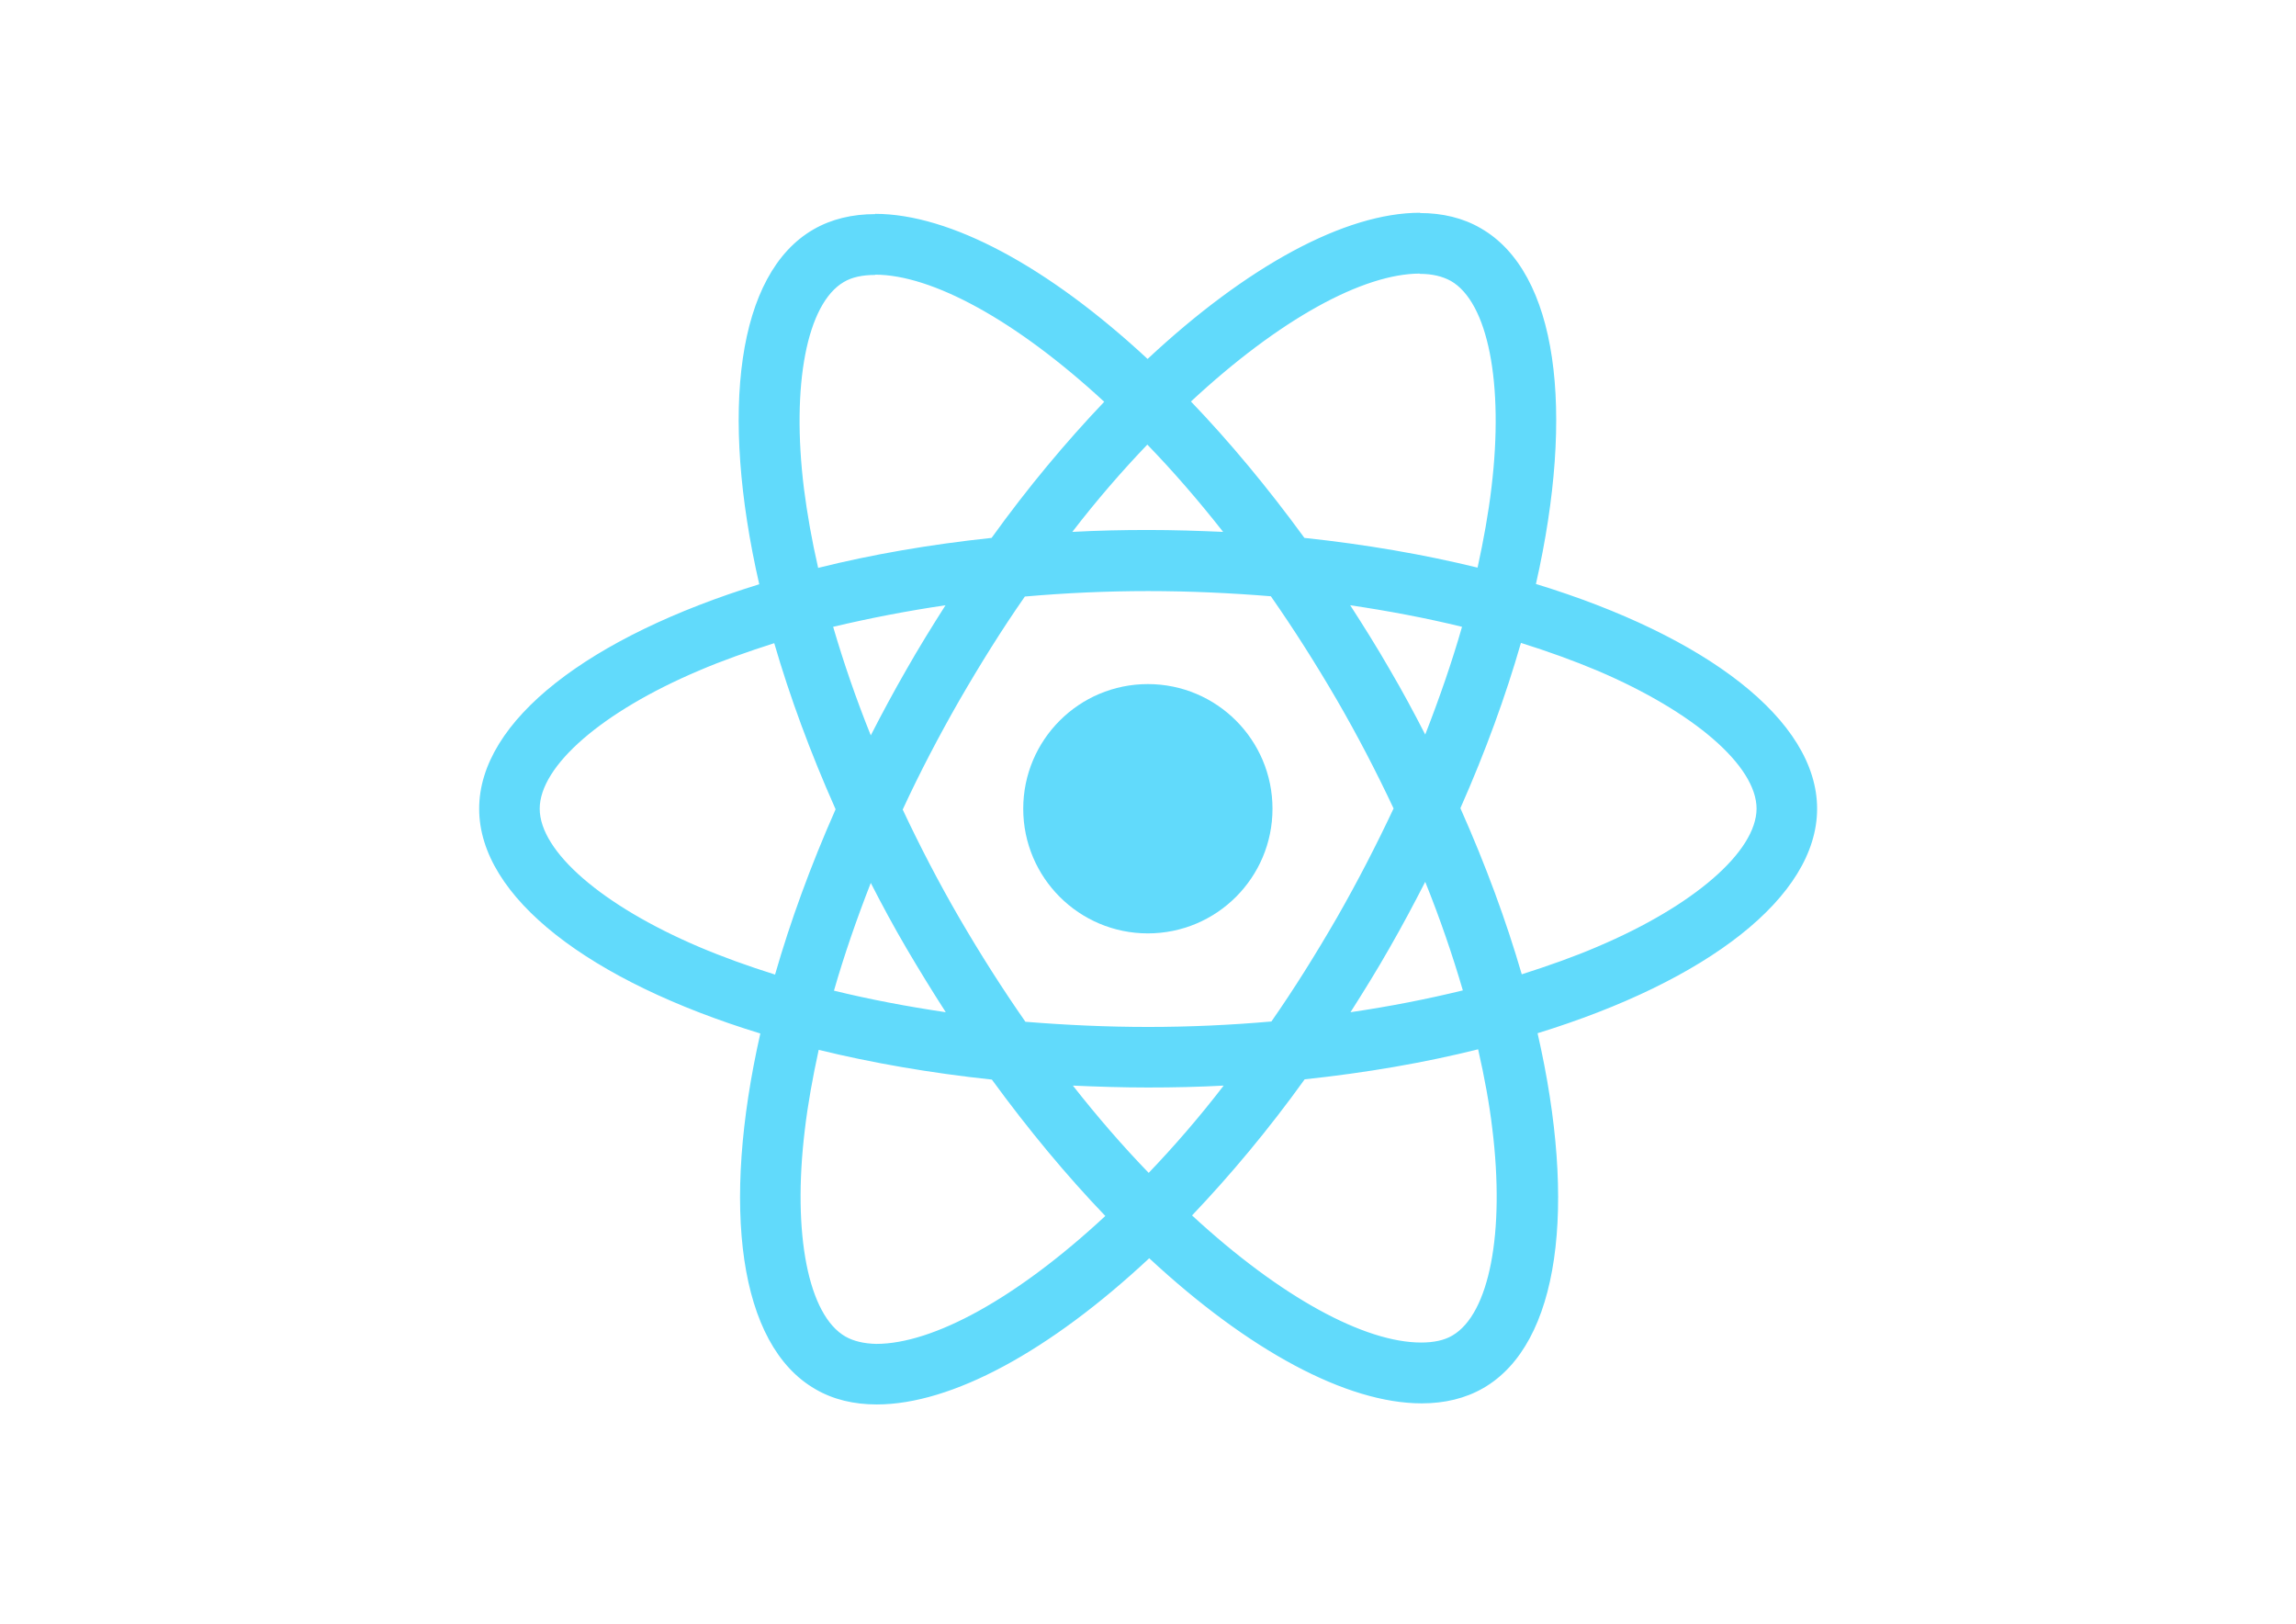
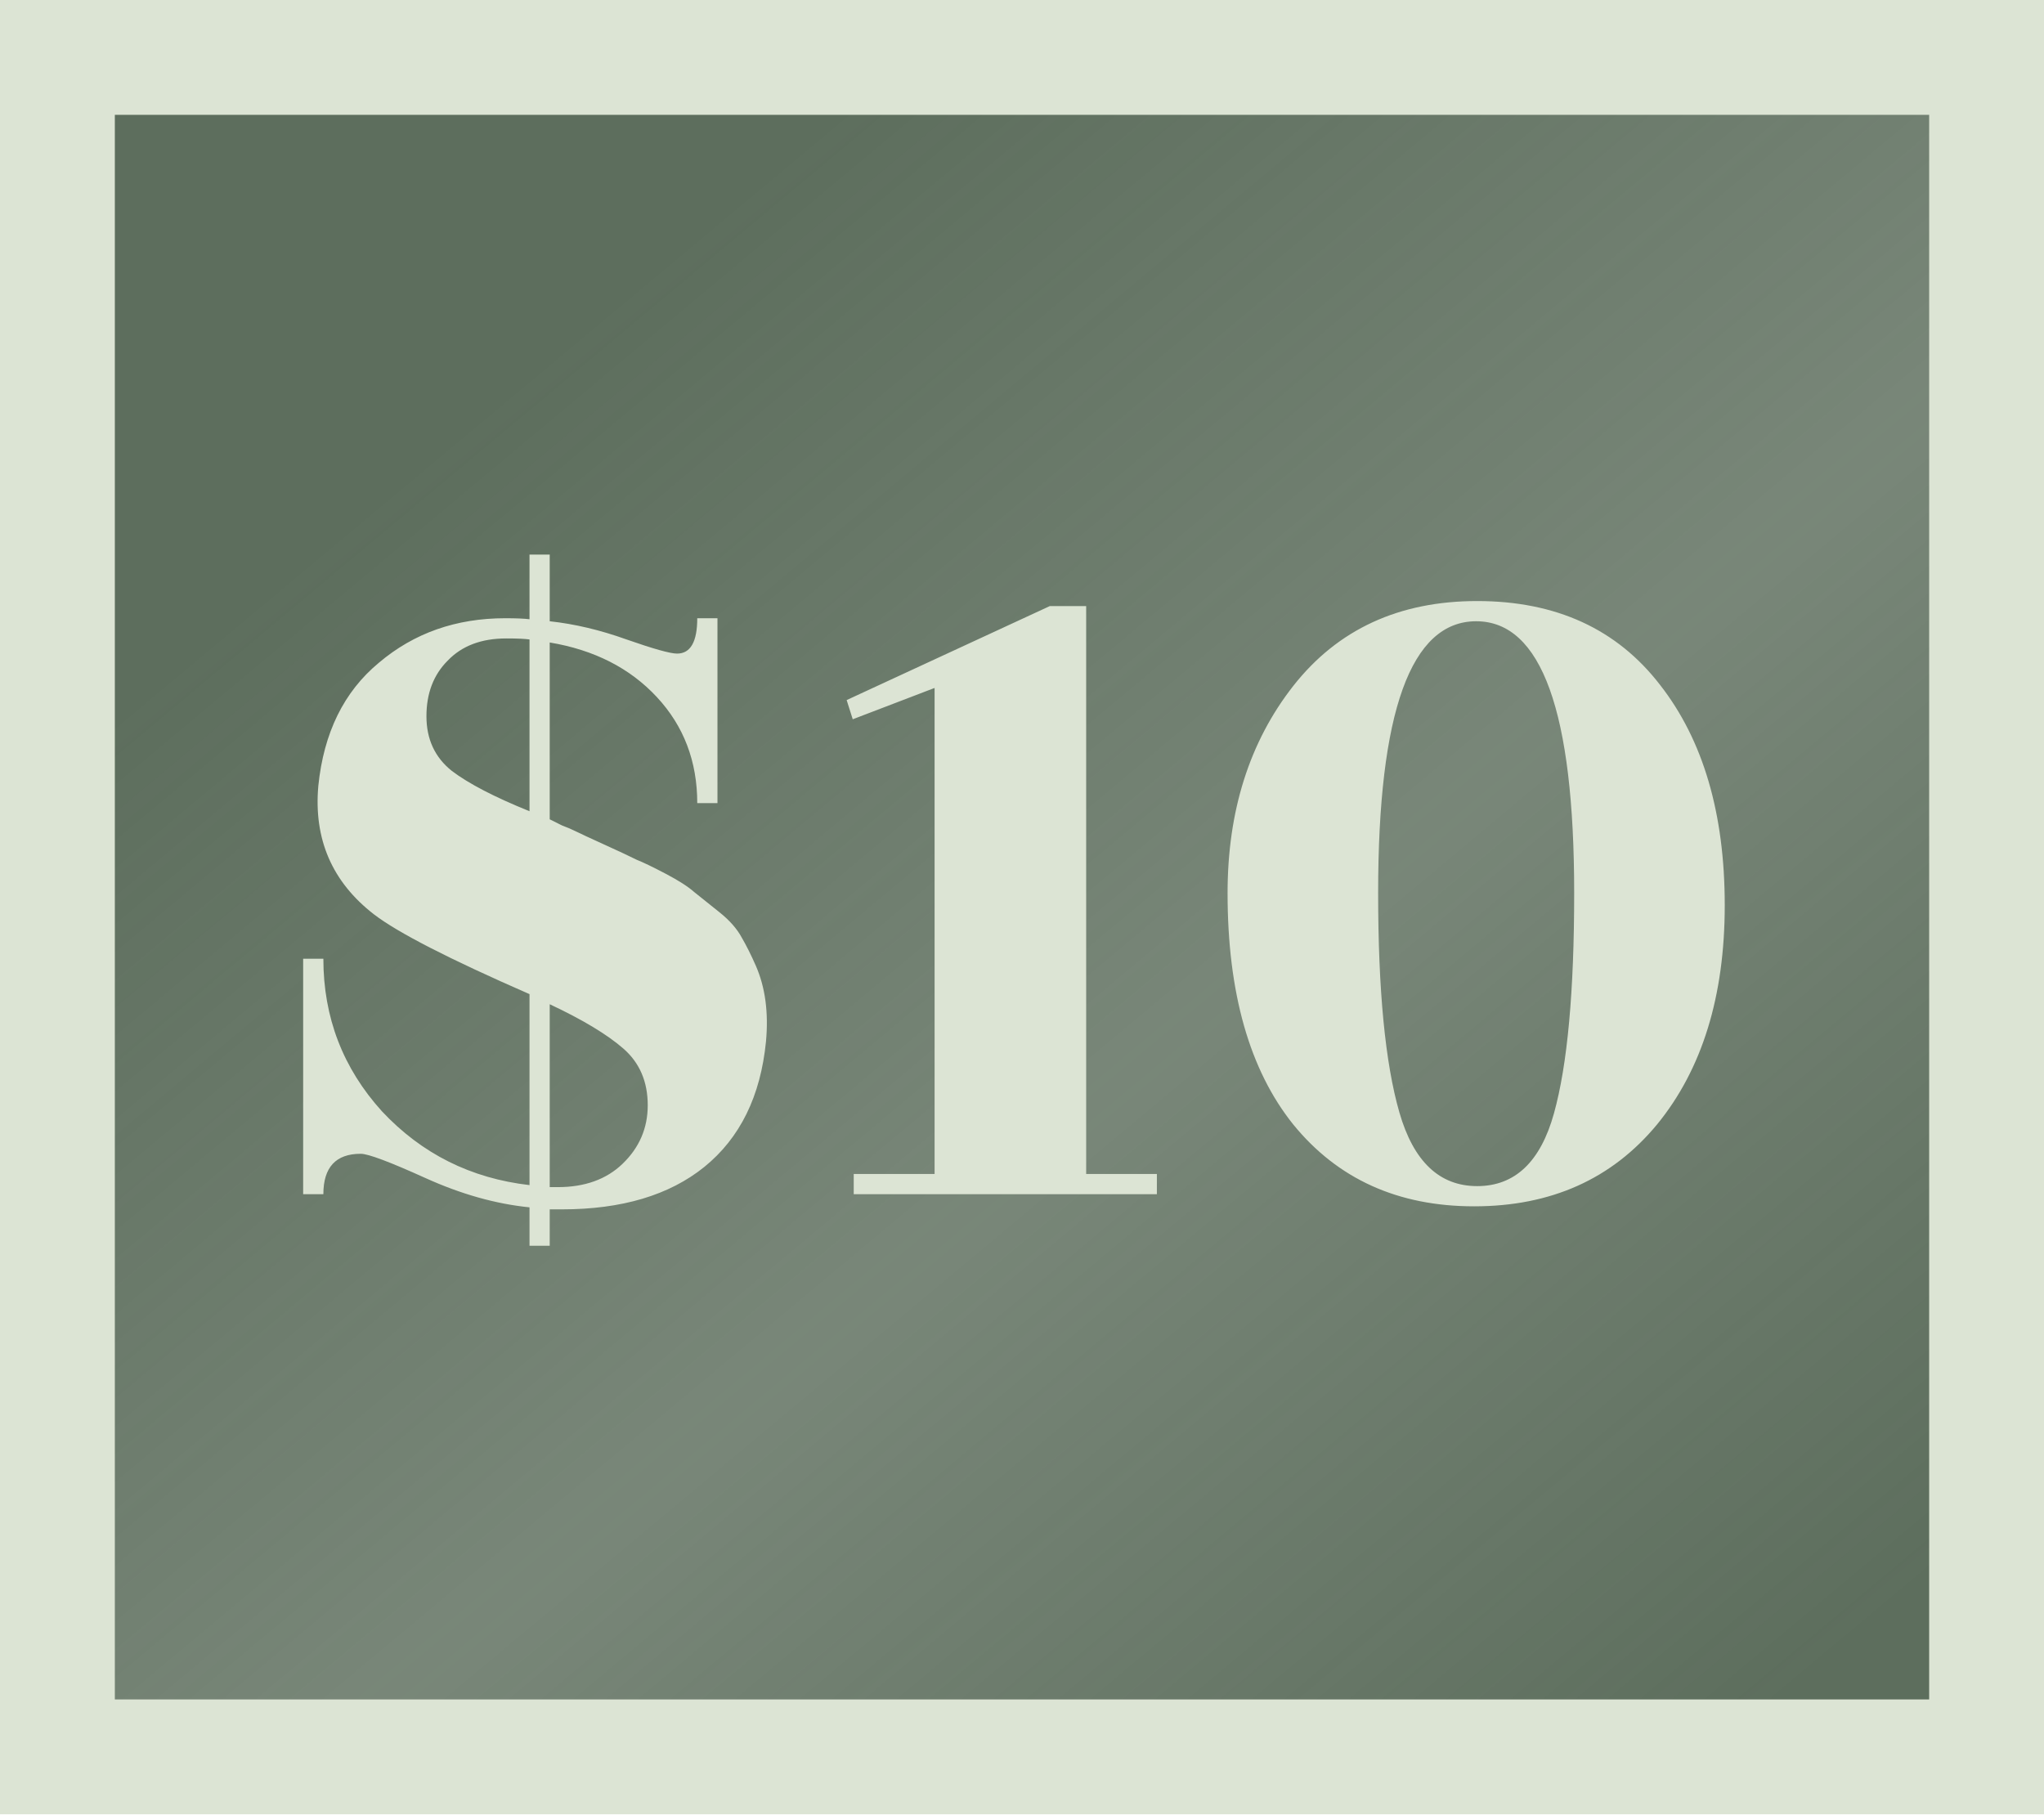
- <svg xmlns="http://www.w3.org/2000/svg" viewBox="0 0 841.9 595.3">
-   <g fill="#61DAFB">
-     <path d="M666.3 296.5c0-32.5-40.7-63.3-103.1-82.4 14.4-63.6 8-114.2-20.2-130.4-6.5-3.8-14.1-5.6-22.4-5.6v22.3c4.6 0 8.3.9 11.4 2.6 13.6 7.8 19.5 37.5 14.9 75.7-1.1 9.4-2.9 19.3-5.1 29.4-19.6-4.8-41-8.5-63.5-10.9-13.5-18.5-27.5-35.3-41.6-50 32.6-30.3 63.2-46.9 84-46.9V78c-27.5 0-63.5 19.6-99.9 53.6-36.4-33.8-72.4-53.2-99.9-53.2v22.3c20.7 0 51.4 16.5 84 46.6-14 14.7-28 31.4-41.3 49.9-22.6 2.4-44 6.1-63.6 11-2.3-10-4-19.7-5.2-29-4.7-38.2 1.1-67.9 14.6-75.8 3-1.8 6.9-2.6 11.5-2.6V78.5c-8.4 0-16 1.8-22.6 5.6-28.1 16.2-34.4 66.7-19.9 130.1-62.2 19.2-102.7 49.9-102.7 82.3 0 32.5 40.7 63.3 103.1 82.4-14.4 63.6-8 114.2 20.2 130.4 6.5 3.8 14.1 5.6 22.5 5.6 27.5 0 63.5-19.6 99.9-53.6 36.4 33.8 72.4 53.2 99.9 53.2 8.4 0 16-1.8 22.6-5.6 28.1-16.2 34.4-66.7 19.9-130.1 62-19.1 102.5-49.9 102.5-82.3zm-130.2-66.7c-3.7 12.9-8.3 26.2-13.5 39.5-4.1-8-8.4-16-13.1-24-4.6-8-9.5-15.8-14.4-23.4 14.2 2.1 27.9 4.7 41 7.9zm-45.8 106.5c-7.8 13.5-15.8 26.3-24.1 38.2-14.9 1.3-30 2-45.2 2-15.1 0-30.2-.7-45-1.9-8.3-11.9-16.4-24.6-24.2-38-7.6-13.1-14.5-26.4-20.8-39.8 6.2-13.4 13.2-26.8 20.7-39.9 7.8-13.5 15.8-26.3 24.1-38.2 14.9-1.3 30-2 45.2-2 15.1 0 30.2.7 45 1.9 8.3 11.9 16.4 24.6 24.2 38 7.6 13.1 14.5 26.4 20.8 39.8-6.3 13.4-13.2 26.8-20.7 39.9zm32.3-13c5.4 13.4 10 26.8 13.8 39.8-13.1 3.2-26.9 5.9-41.2 8 4.9-7.7 9.8-15.6 14.4-23.7 4.6-8 8.9-16.1 13-24.1zM421.2 430c-9.3-9.6-18.6-20.3-27.8-32 9 .4 18.2.7 27.5.7 9.4 0 18.7-.2 27.8-.7-9 11.7-18.3 22.4-27.5 32zm-74.4-58.9c-14.2-2.1-27.9-4.7-41-7.9 3.7-12.9 8.3-26.2 13.5-39.5 4.1 8 8.4 16 13.1 24 4.7 8 9.5 15.8 14.4 23.4zM420.7 163c9.3 9.6 18.6 20.3 27.8 32-9-.4-18.2-.7-27.5-.7-9.4 0-18.7.2-27.8.7 9-11.7 18.3-22.4 27.5-32zm-74 58.9c-4.9 7.7-9.8 15.6-14.4 23.7-4.6 8-8.9 16-13 24-5.4-13.4-10-26.8-13.8-39.8 13.1-3.1 26.9-5.8 41.2-7.9zm-90.5 125.2c-35.4-15.1-58.3-34.9-58.3-50.6 0-15.7 22.9-35.6 58.3-50.6 8.6-3.7 18-7 27.7-10.1 5.7 19.6 13.2 40 22.5 60.9-9.2 20.8-16.6 41.1-22.2 60.6-9.9-3.1-19.3-6.5-28-10.2zM310 490c-13.6-7.8-19.5-37.5-14.9-75.7 1.1-9.4 2.9-19.3 5.1-29.4 19.6 4.8 41 8.5 63.5 10.9 13.5 18.5 27.5 35.3 41.6 50-32.6 30.3-63.2 46.9-84 46.9-4.5-.1-8.3-1-11.3-2.7zm237.2-76.2c4.7 38.2-1.1 67.9-14.6 75.8-3 1.8-6.9 2.6-11.5 2.6-20.7 0-51.4-16.5-84-46.6 14-14.7 28-31.4 41.3-49.9 22.6-2.4 44-6.1 63.6-11 2.3 10.1 4.1 19.8 5.2 29.1zm38.5-66.7c-8.6 3.7-18 7-27.7 10.1-5.7-19.6-13.2-40-22.5-60.9 9.2-20.8 16.6-41.1 22.2-60.6 9.9 3.1 19.3 6.5 28.1 10.2 35.4 15.1 58.3 34.9 58.3 50.6-.1 15.7-23 35.6-58.4 50.6zM320.8 78.4z" />
-     <circle cx="420.9" cy="296.5" r="45.7" />
-     <path d="M520.5 78.1z" />
-   </g>
+ <svg xmlns="http://www.w3.org/2000/svg" width="89" height="79" viewBox="0 0 89 79" fill="none">
+   <rect x="2.5" y="2.5" width="84" height="74" fill="url(#paint0_linear)" stroke="#DCE4D4" stroke-width="5" />
+   <path d="M24.464 52.66H23.936V54.244H23.056V52.572C21.589 52.425 20.079 52 18.524 51.296C16.969 50.592 16.031 50.24 15.708 50.24C14.623 50.24 14.08 50.827 14.08 52H13.2V41.748H14.08C14.08 44.3 14.931 46.515 16.632 48.392C18.363 50.24 20.504 51.311 23.056 51.604V43.288C19.565 41.763 17.307 40.604 16.28 39.812C14.461 38.404 13.655 36.541 13.86 34.224C14.095 31.907 14.975 30.117 16.5 28.856C18.025 27.565 19.859 26.92 22 26.92C22.469 26.92 22.821 26.935 23.056 26.964V24.148H23.936V27.052C25.021 27.169 26.136 27.433 27.28 27.844C28.453 28.255 29.187 28.46 29.48 28.46C30.067 28.46 30.36 27.947 30.36 26.92H31.24V34.972H30.36C30.36 33.153 29.773 31.613 28.6 30.352C27.427 29.091 25.872 28.299 23.936 27.976V35.676C24.053 35.735 24.229 35.823 24.464 35.94C24.699 36.028 24.904 36.116 25.08 36.204C25.256 36.292 25.667 36.483 26.312 36.776C26.957 37.069 27.427 37.289 27.72 37.436C28.013 37.553 28.439 37.759 28.996 38.052C29.553 38.345 29.964 38.609 30.228 38.844C30.521 39.079 30.888 39.372 31.328 39.724C31.768 40.076 32.091 40.443 32.296 40.824C32.501 41.176 32.707 41.587 32.912 42.056C33.323 42.995 33.469 44.095 33.352 45.356C33.117 47.732 32.223 49.551 30.668 50.812C29.143 52.044 27.075 52.66 24.464 52.66ZM22.044 27.8C20.959 27.8 20.108 28.123 19.492 28.768C18.876 29.384 18.568 30.191 18.568 31.188C18.568 32.185 18.935 32.977 19.668 33.564C20.401 34.121 21.531 34.708 23.056 35.324V27.844C22.851 27.815 22.513 27.8 22.044 27.8ZM23.936 51.692H24.288C25.461 51.692 26.4 51.355 27.104 50.68C27.837 49.976 28.204 49.125 28.204 48.128C28.204 47.101 27.852 46.28 27.148 45.664C26.444 45.048 25.373 44.403 23.936 43.728V51.692ZM47.294 51.12H50.373V52H37.173V51.12H40.694V29.956L37.13 31.32L36.865 30.484L45.709 26.392H47.294V51.12ZM75.099 39.416C75.099 43.376 74.117 46.559 72.151 48.964C70.186 51.34 67.531 52.528 64.187 52.528C60.873 52.528 58.247 51.34 56.311 48.964C54.405 46.588 53.451 43.229 53.451 38.888C53.451 35.309 54.405 32.303 56.311 29.868C58.247 27.404 60.917 26.172 64.319 26.172C67.751 26.172 70.406 27.389 72.283 29.824C74.161 32.229 75.099 35.427 75.099 39.416ZM68.543 38.888C68.543 30.997 67.121 27.052 64.275 27.052C61.43 27.052 60.007 30.997 60.007 38.888C60.007 43.112 60.315 46.295 60.931 48.436C61.547 50.577 62.677 51.648 64.319 51.648C65.962 51.648 67.077 50.592 67.663 48.48C68.25 46.368 68.543 43.171 68.543 38.888Z" fill="#DCE4D4" />
+   <defs>
+     <linearGradient id="paint0_linear" x1="28.5" y1="11.5" x2="79.5" y2="72.5" gradientUnits="userSpaceOnUse">
+       <stop stop-color="#5D6E5D" />
+       <stop offset="0.508" stop-color="#5D6E5D" stop-opacity="0.83" />
+       <stop offset="1" stop-color="#5D6E5D" />
+     </linearGradient>
+   </defs>
</svg>
